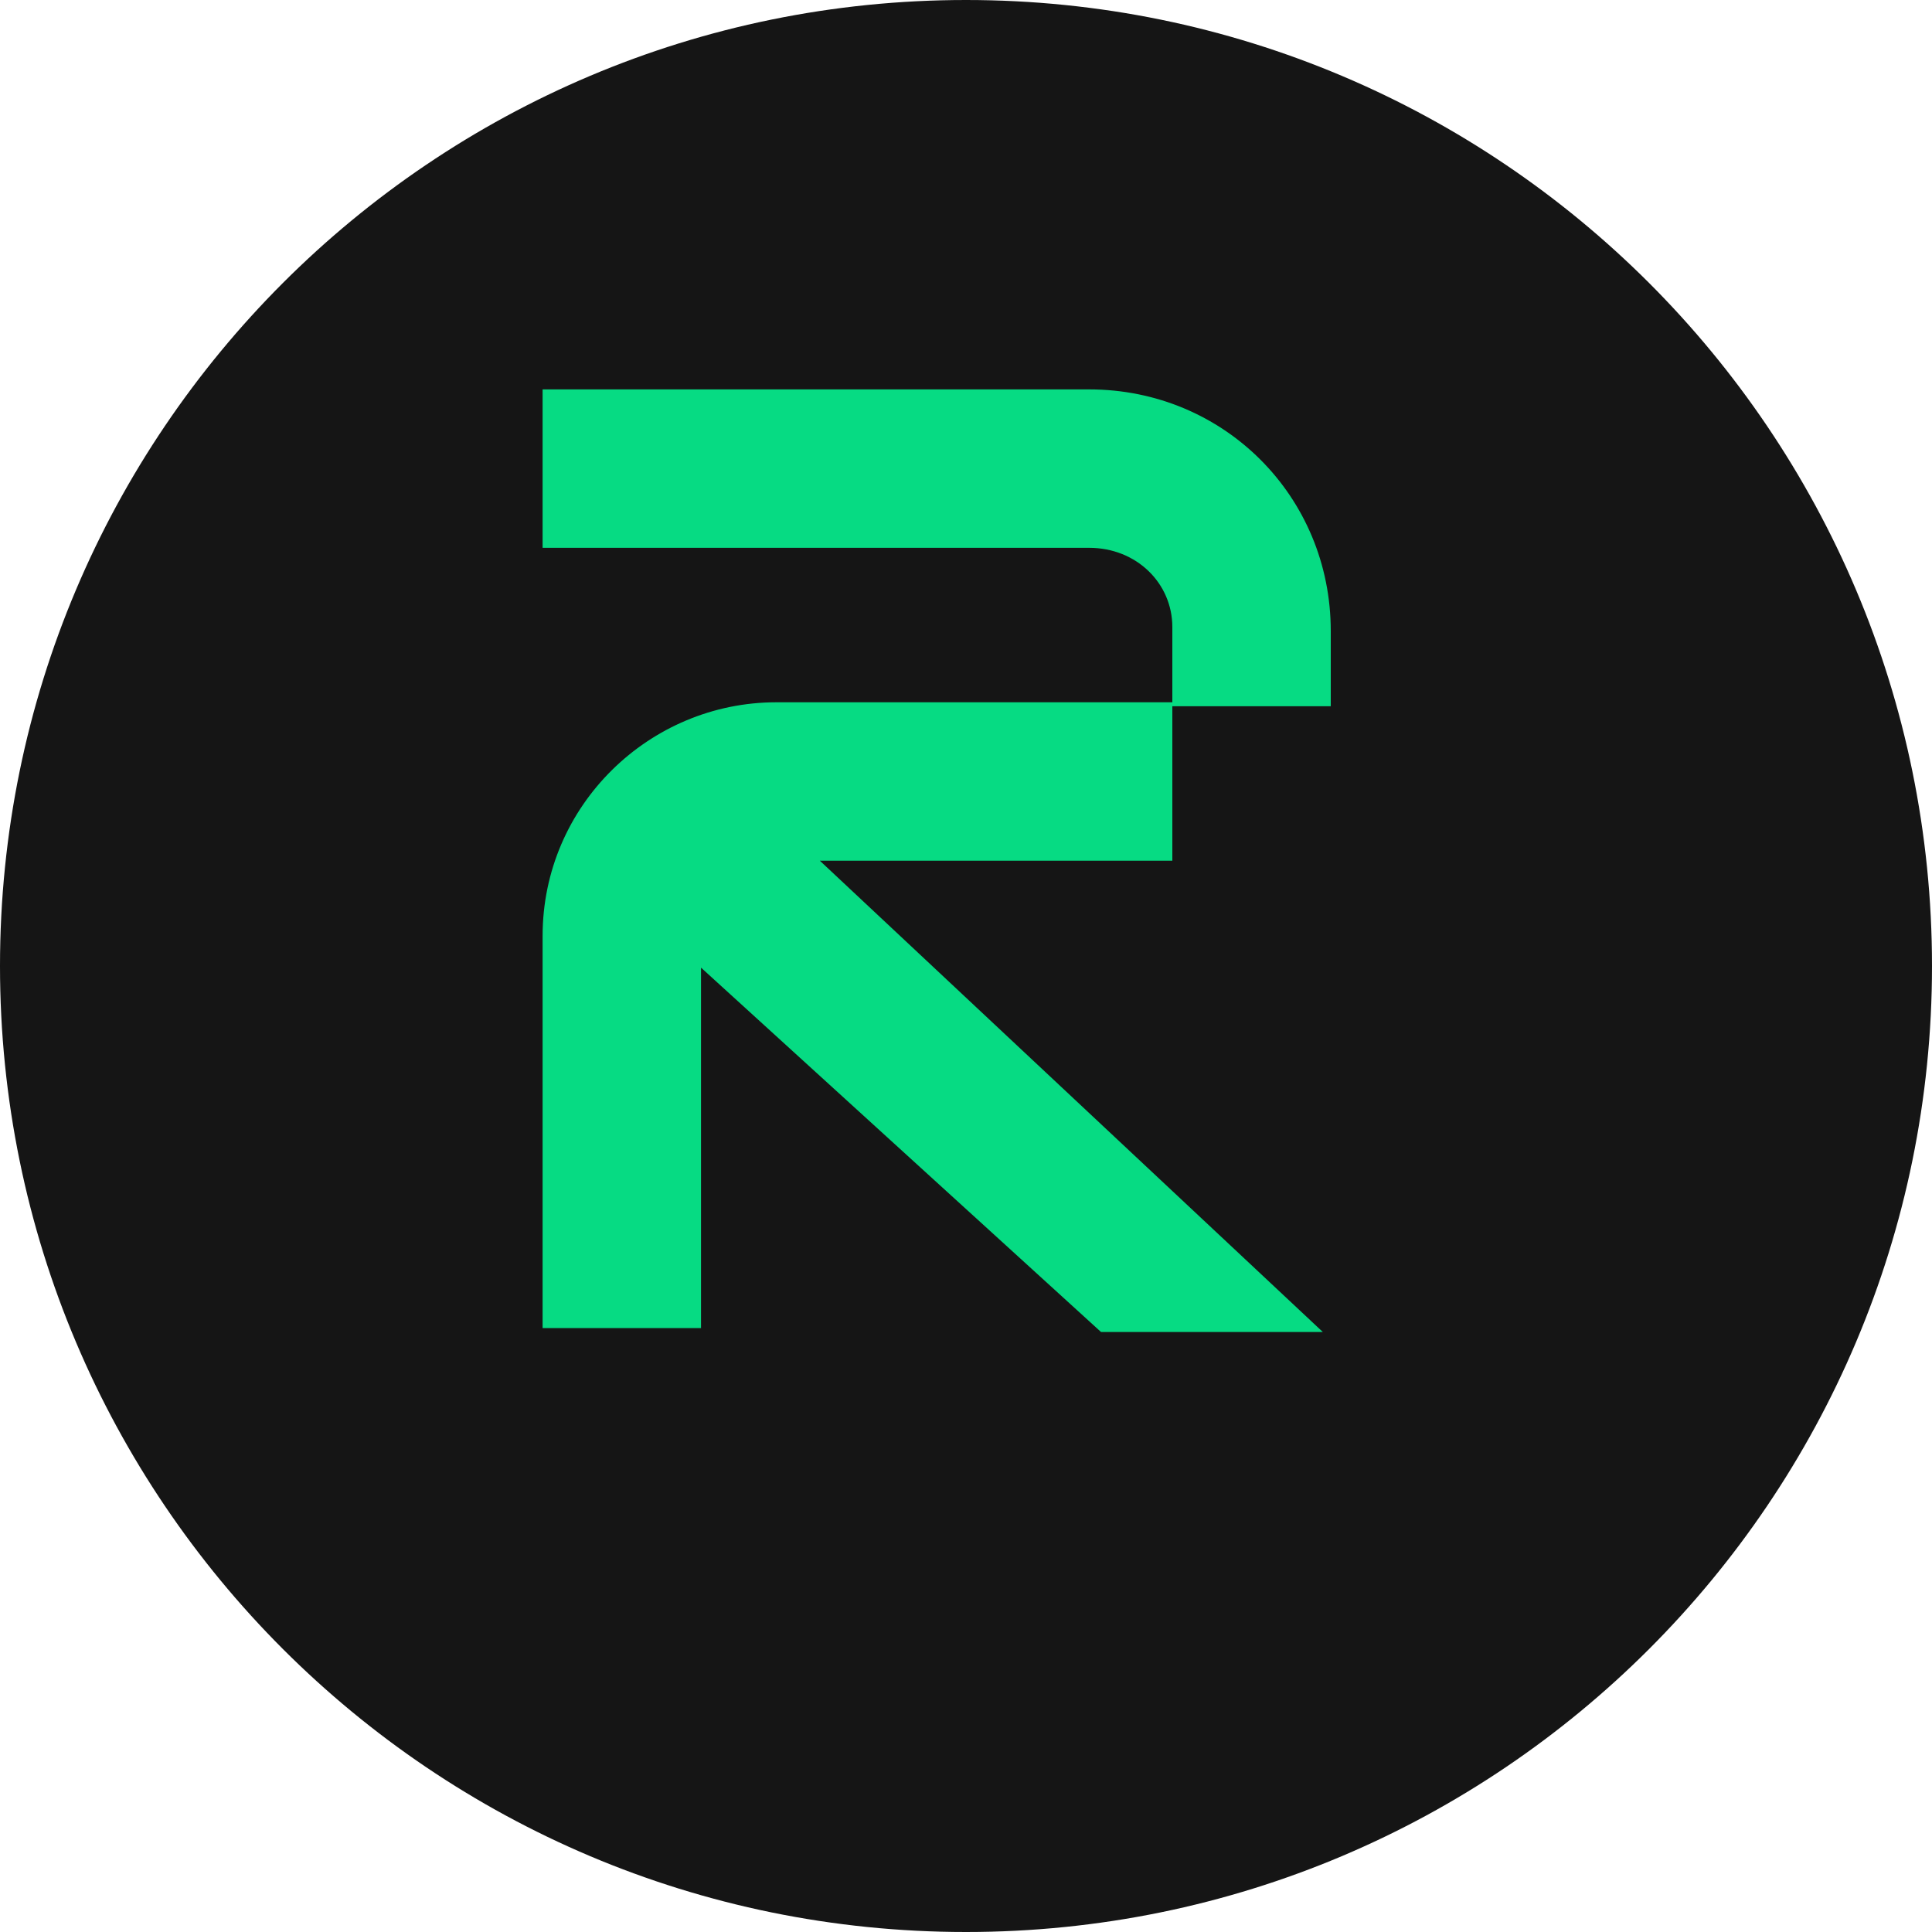
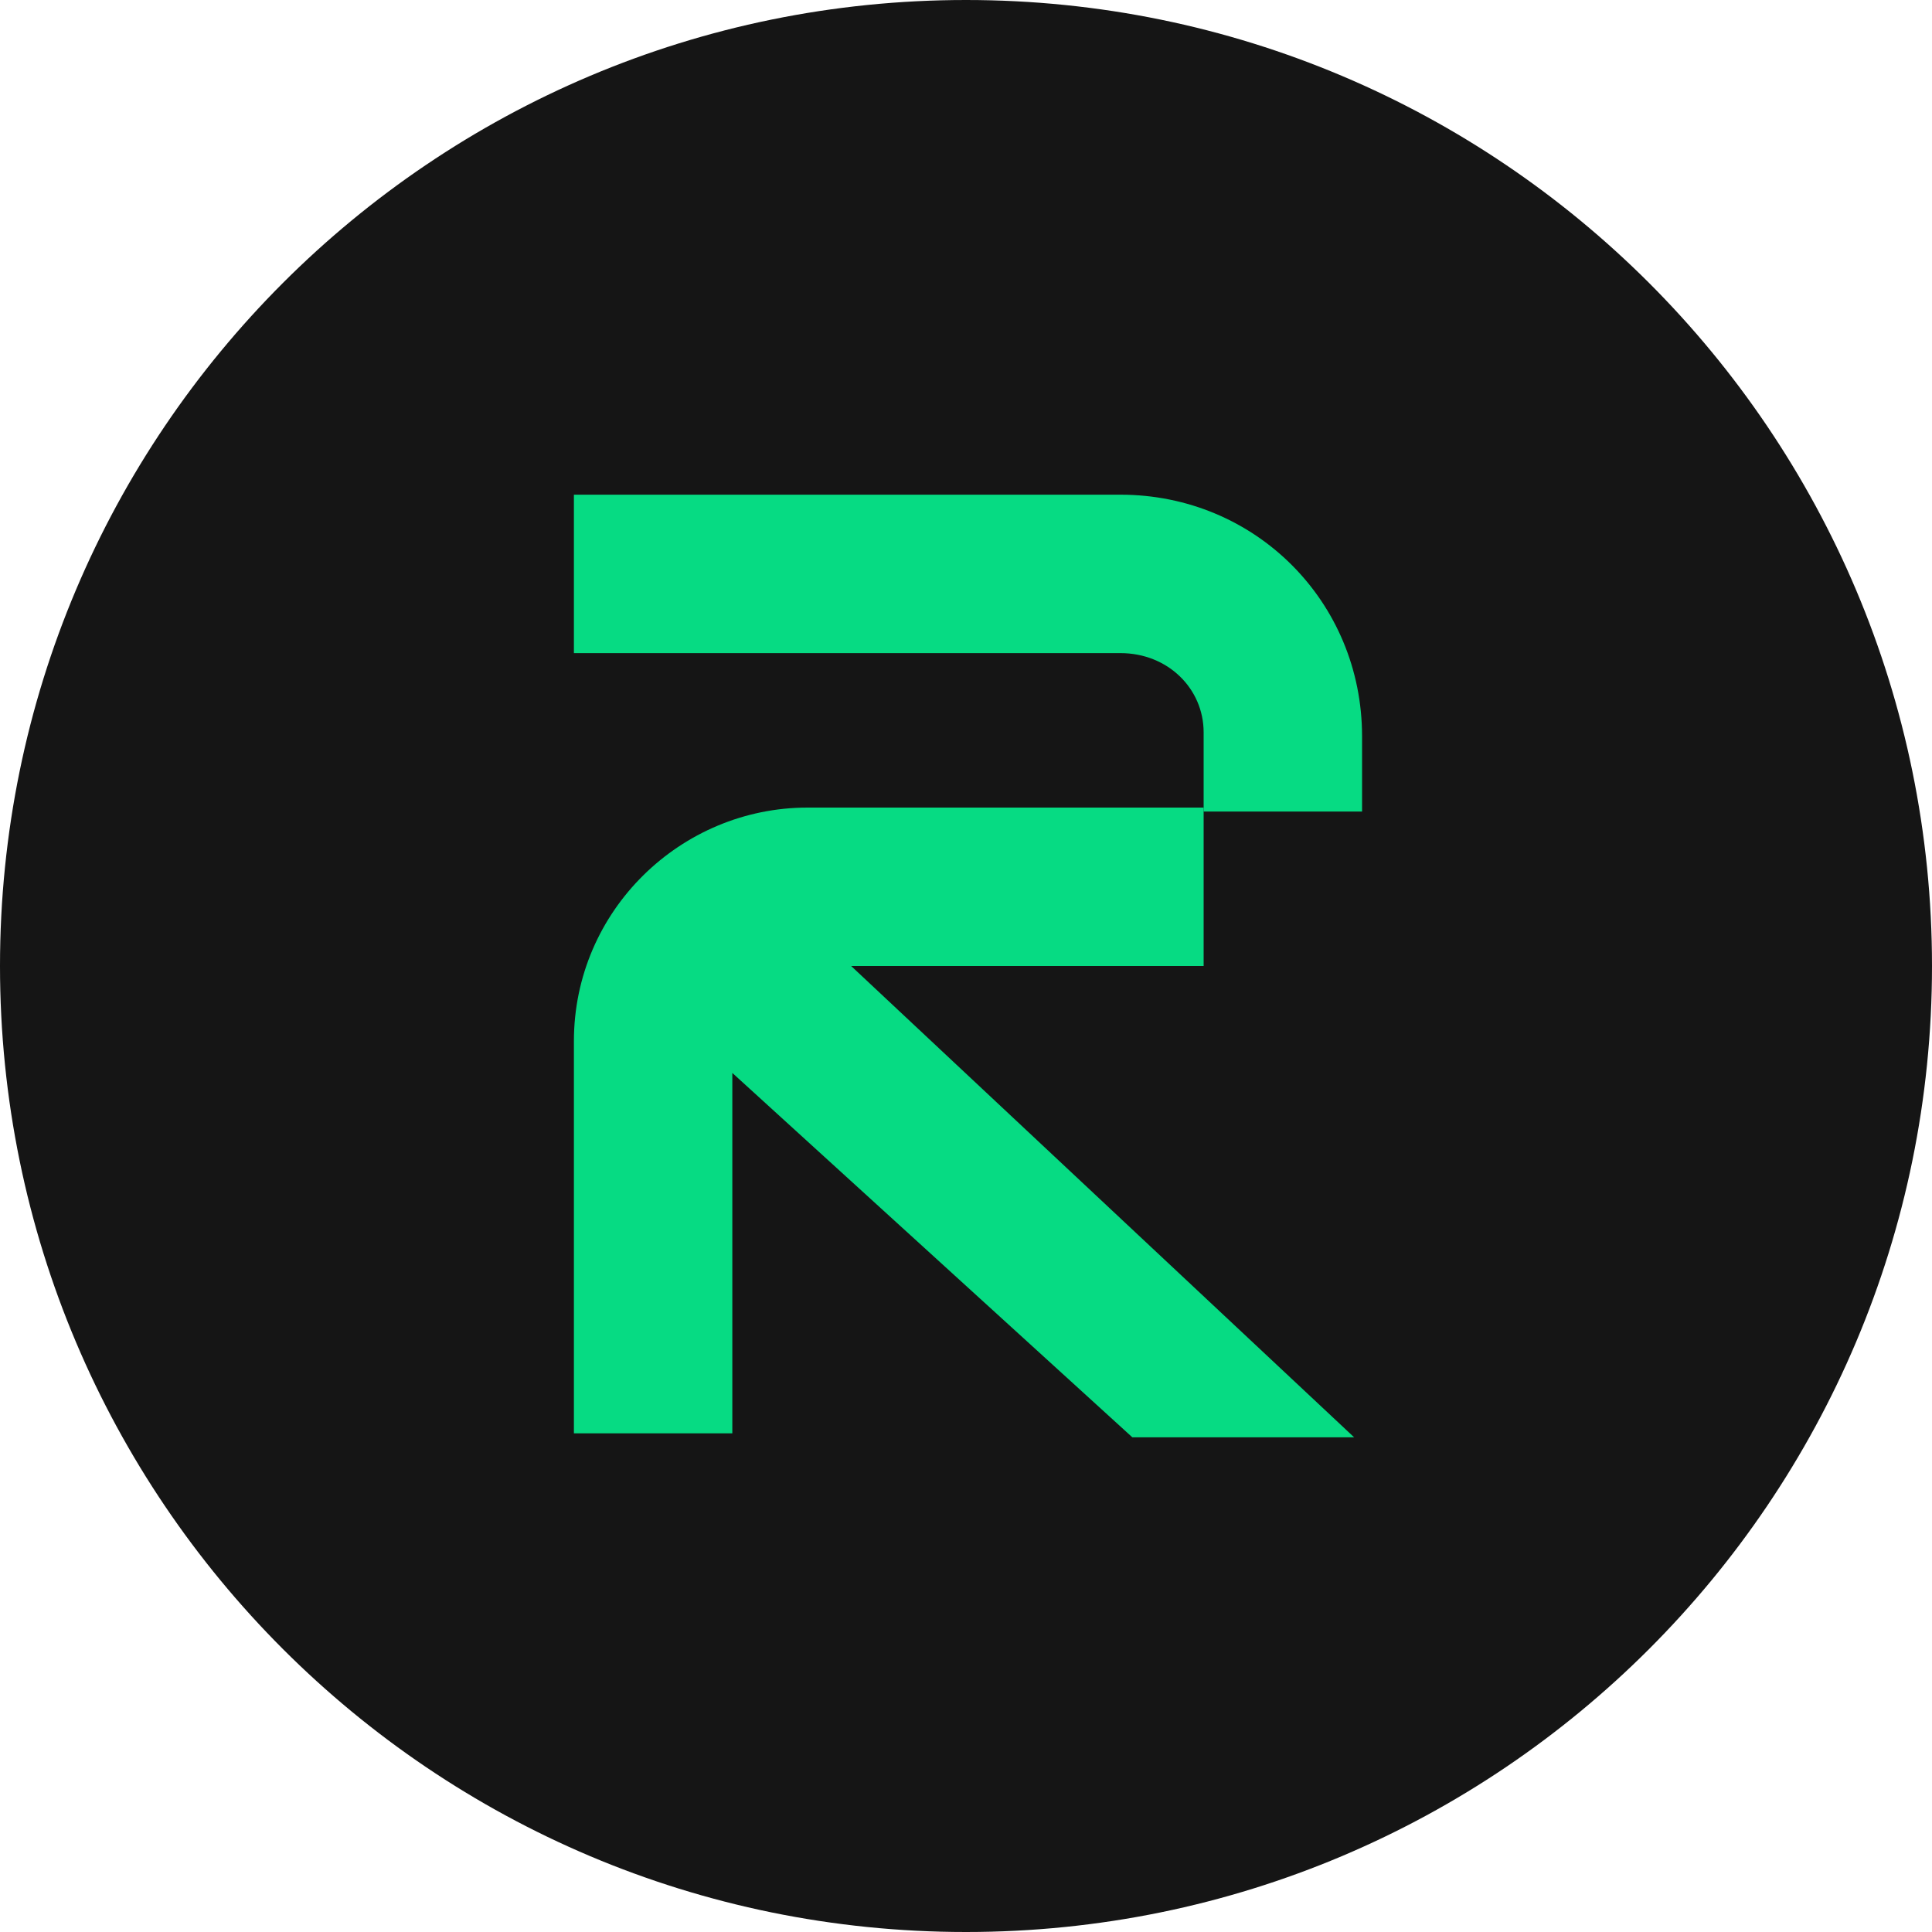
<svg xmlns="http://www.w3.org/2000/svg" viewBox="0 0 400 400" role="img" aria-label="RISE">
  <circle cx="200" cy="200" r="200" fill="#151515" />
-   <g transform="translate(0,6) scale(0.82) translate(36,10)">
+   <g transform="translate(200 200) scale(0.82) translate(-200 -200)">
    <path fill="#06DB83" d="M101 81h138c34 0 61 27 61 61v19h-40v-20c0-11-9-20-21-20H101V81Z" />
    <path fill="#06DB83" d="M160 160h100v40h-89l127 119h-56l-101-92v91h-40v-99c0-33 27-59 59-59Z" />
  </g>
</svg>
